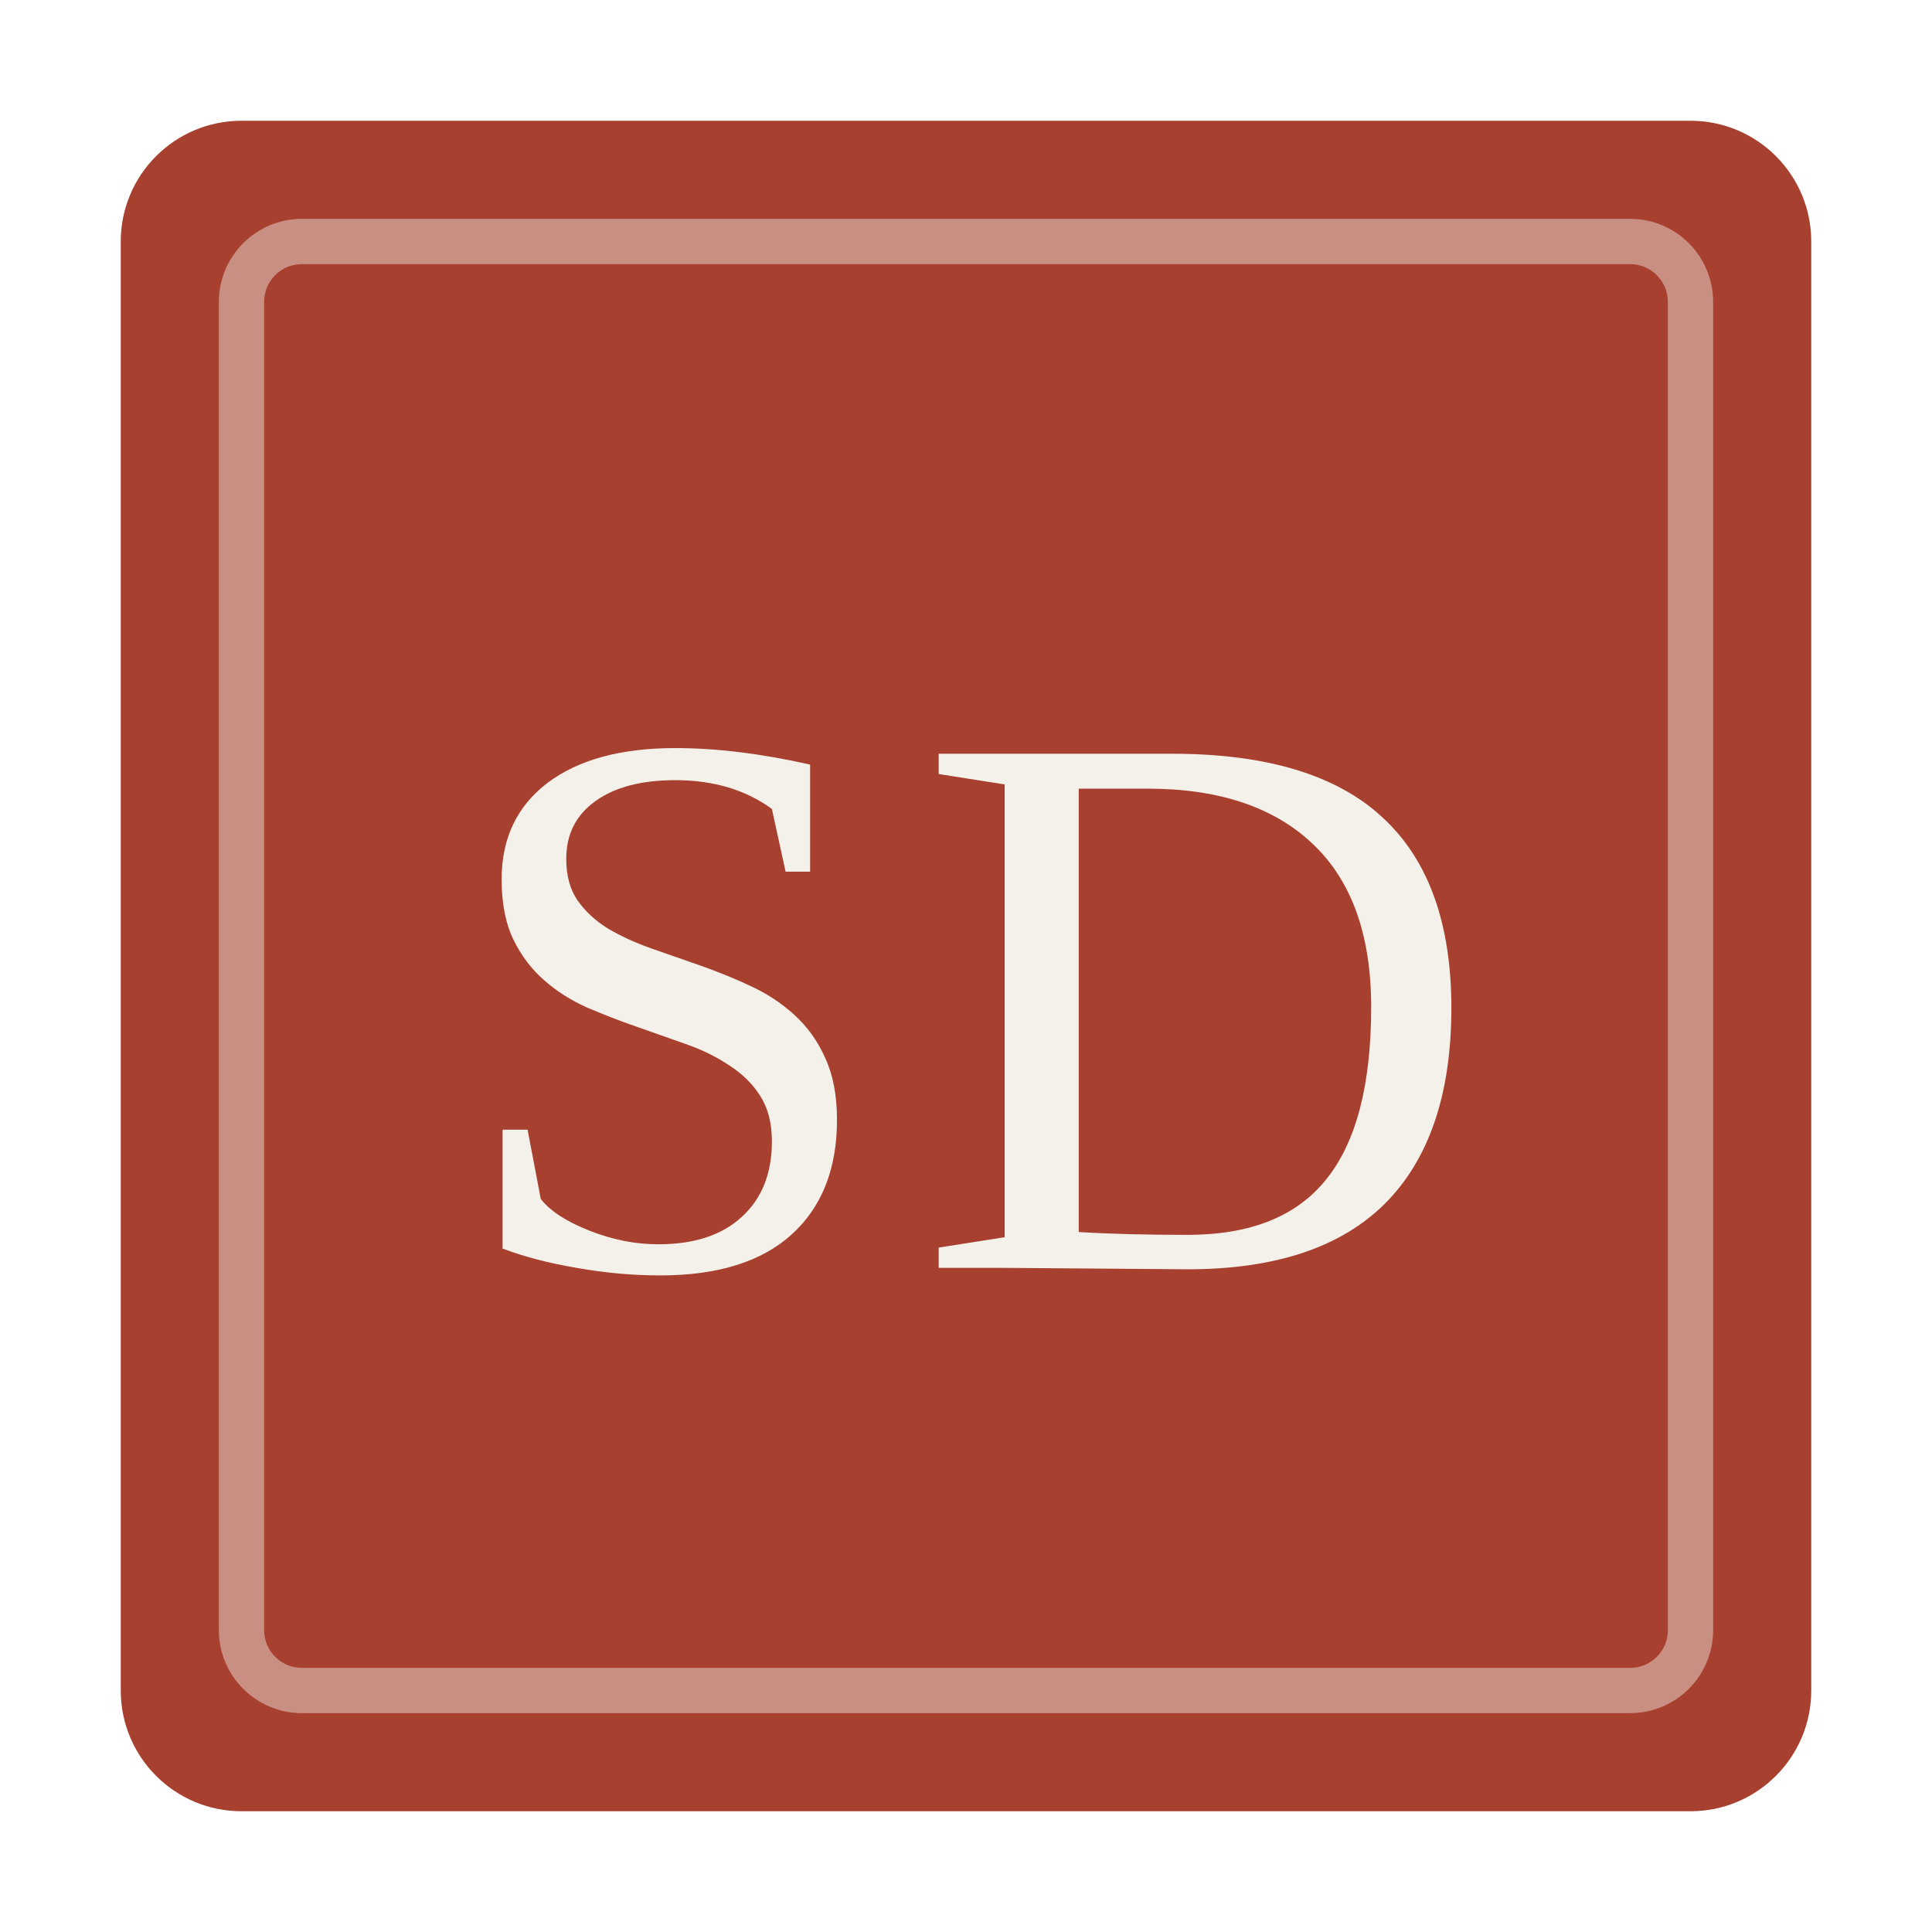
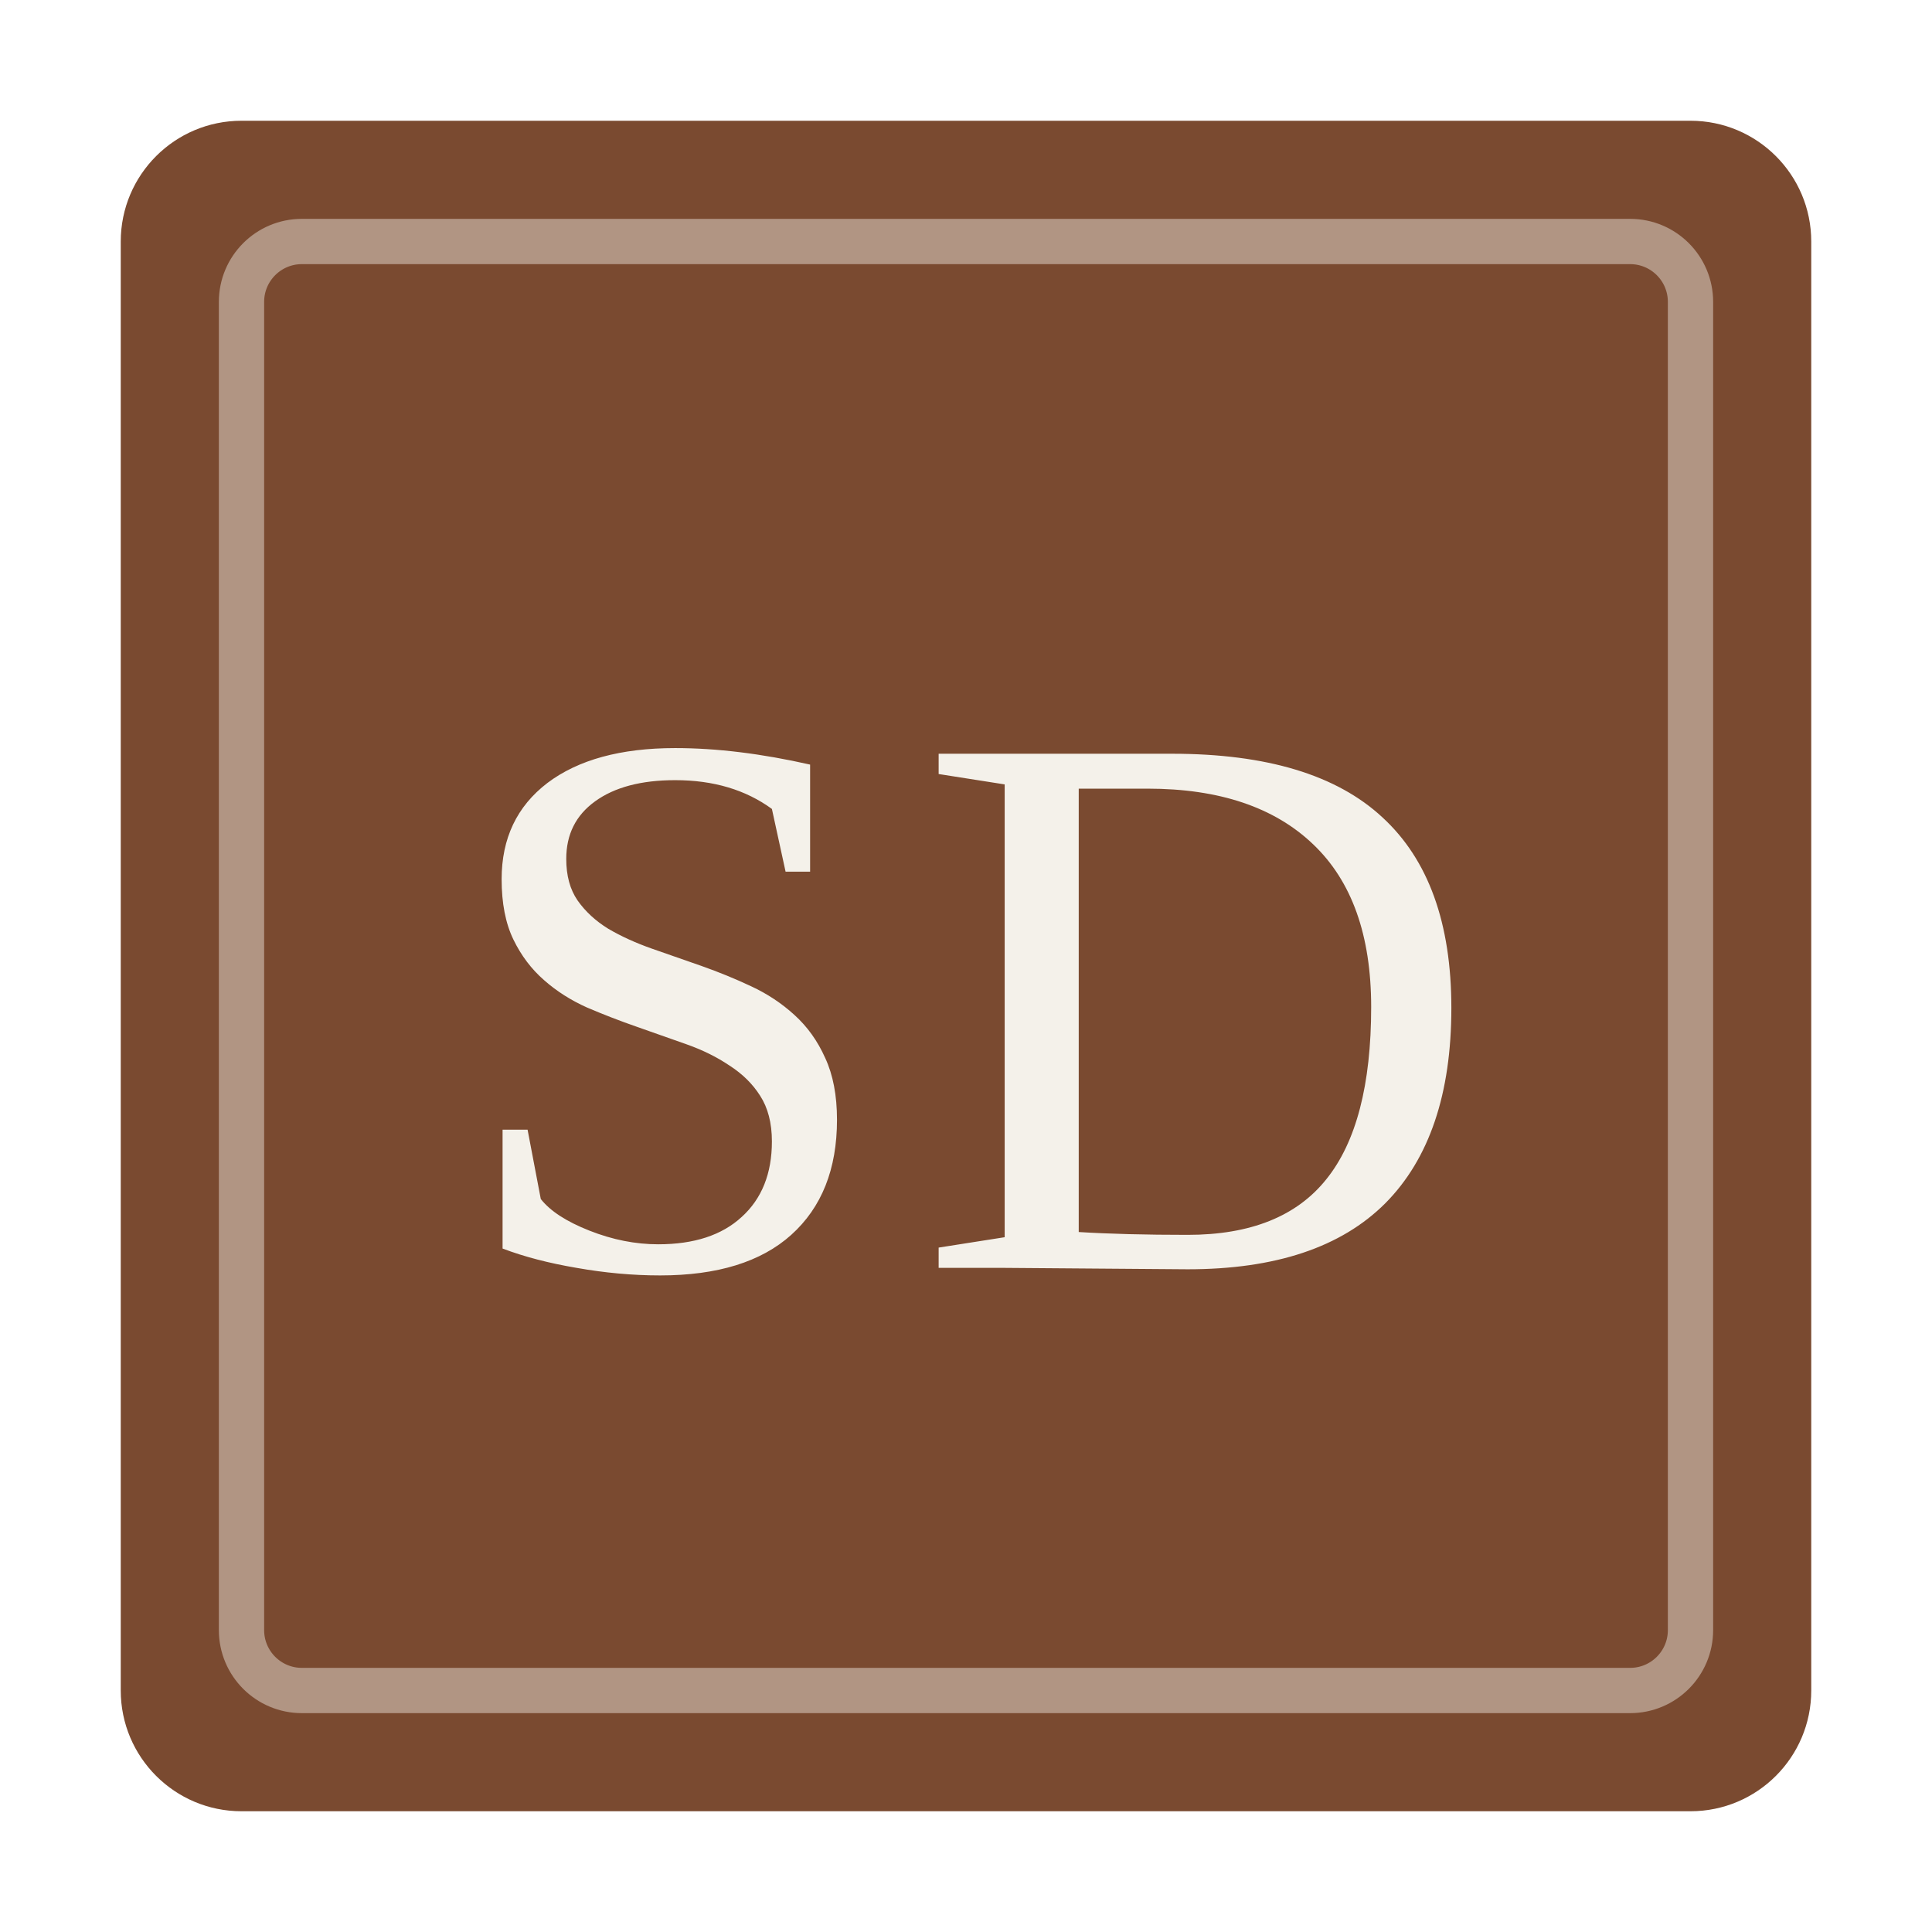
<svg xmlns="http://www.w3.org/2000/svg" viewBox="0 0 64 64">
-   <rect x="4" y="4" width="56" height="56" rx="4" fill="#A8402F" />
+   <rect x="4" y="4" width="56" height="56" rx="4" fill="#7A4A30" />
  <rect x="8" y="8" width="48" height="48" rx="2" fill="none" stroke="#F4F1EA" stroke-opacity=".45" stroke-width="1.5" />
  <text x="32" y="42" text-anchor="middle" fill="#F4F1EA" font-family="'Shippori Mincho', Georgia, 'Times New Roman', serif" font-size="26" font-weight="500" letter-spacing="1">SD</text>
</svg>
